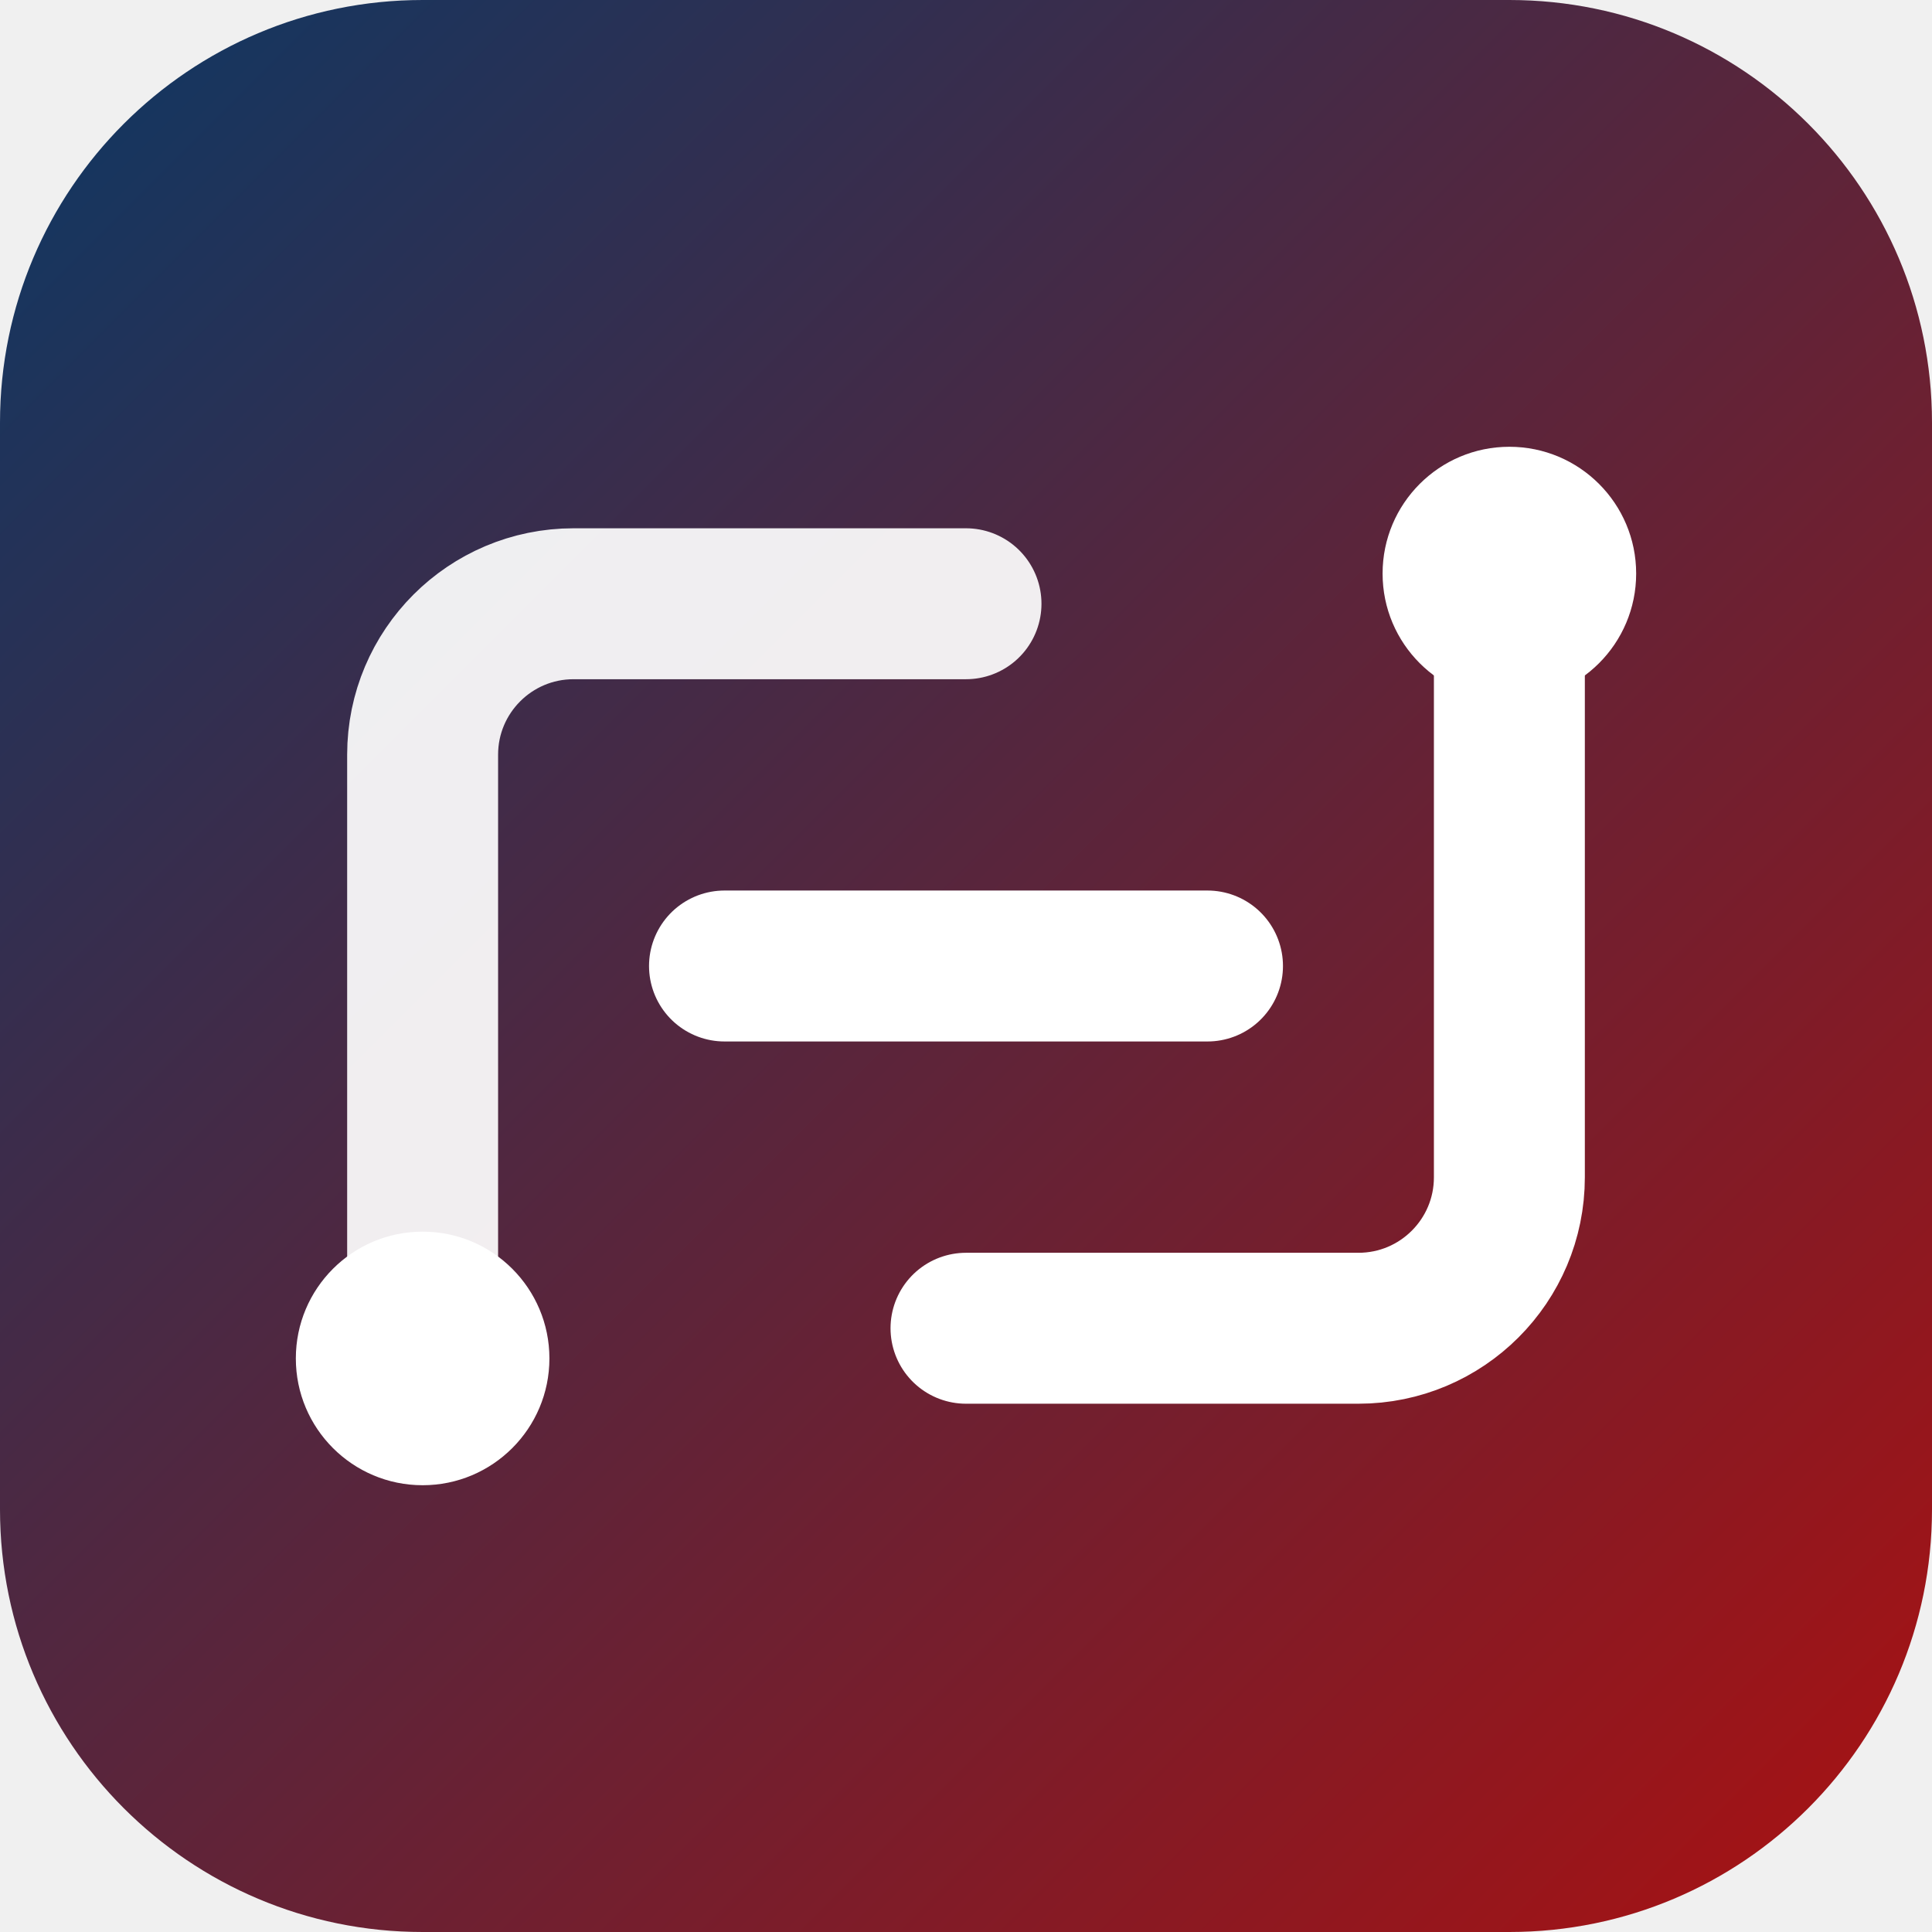
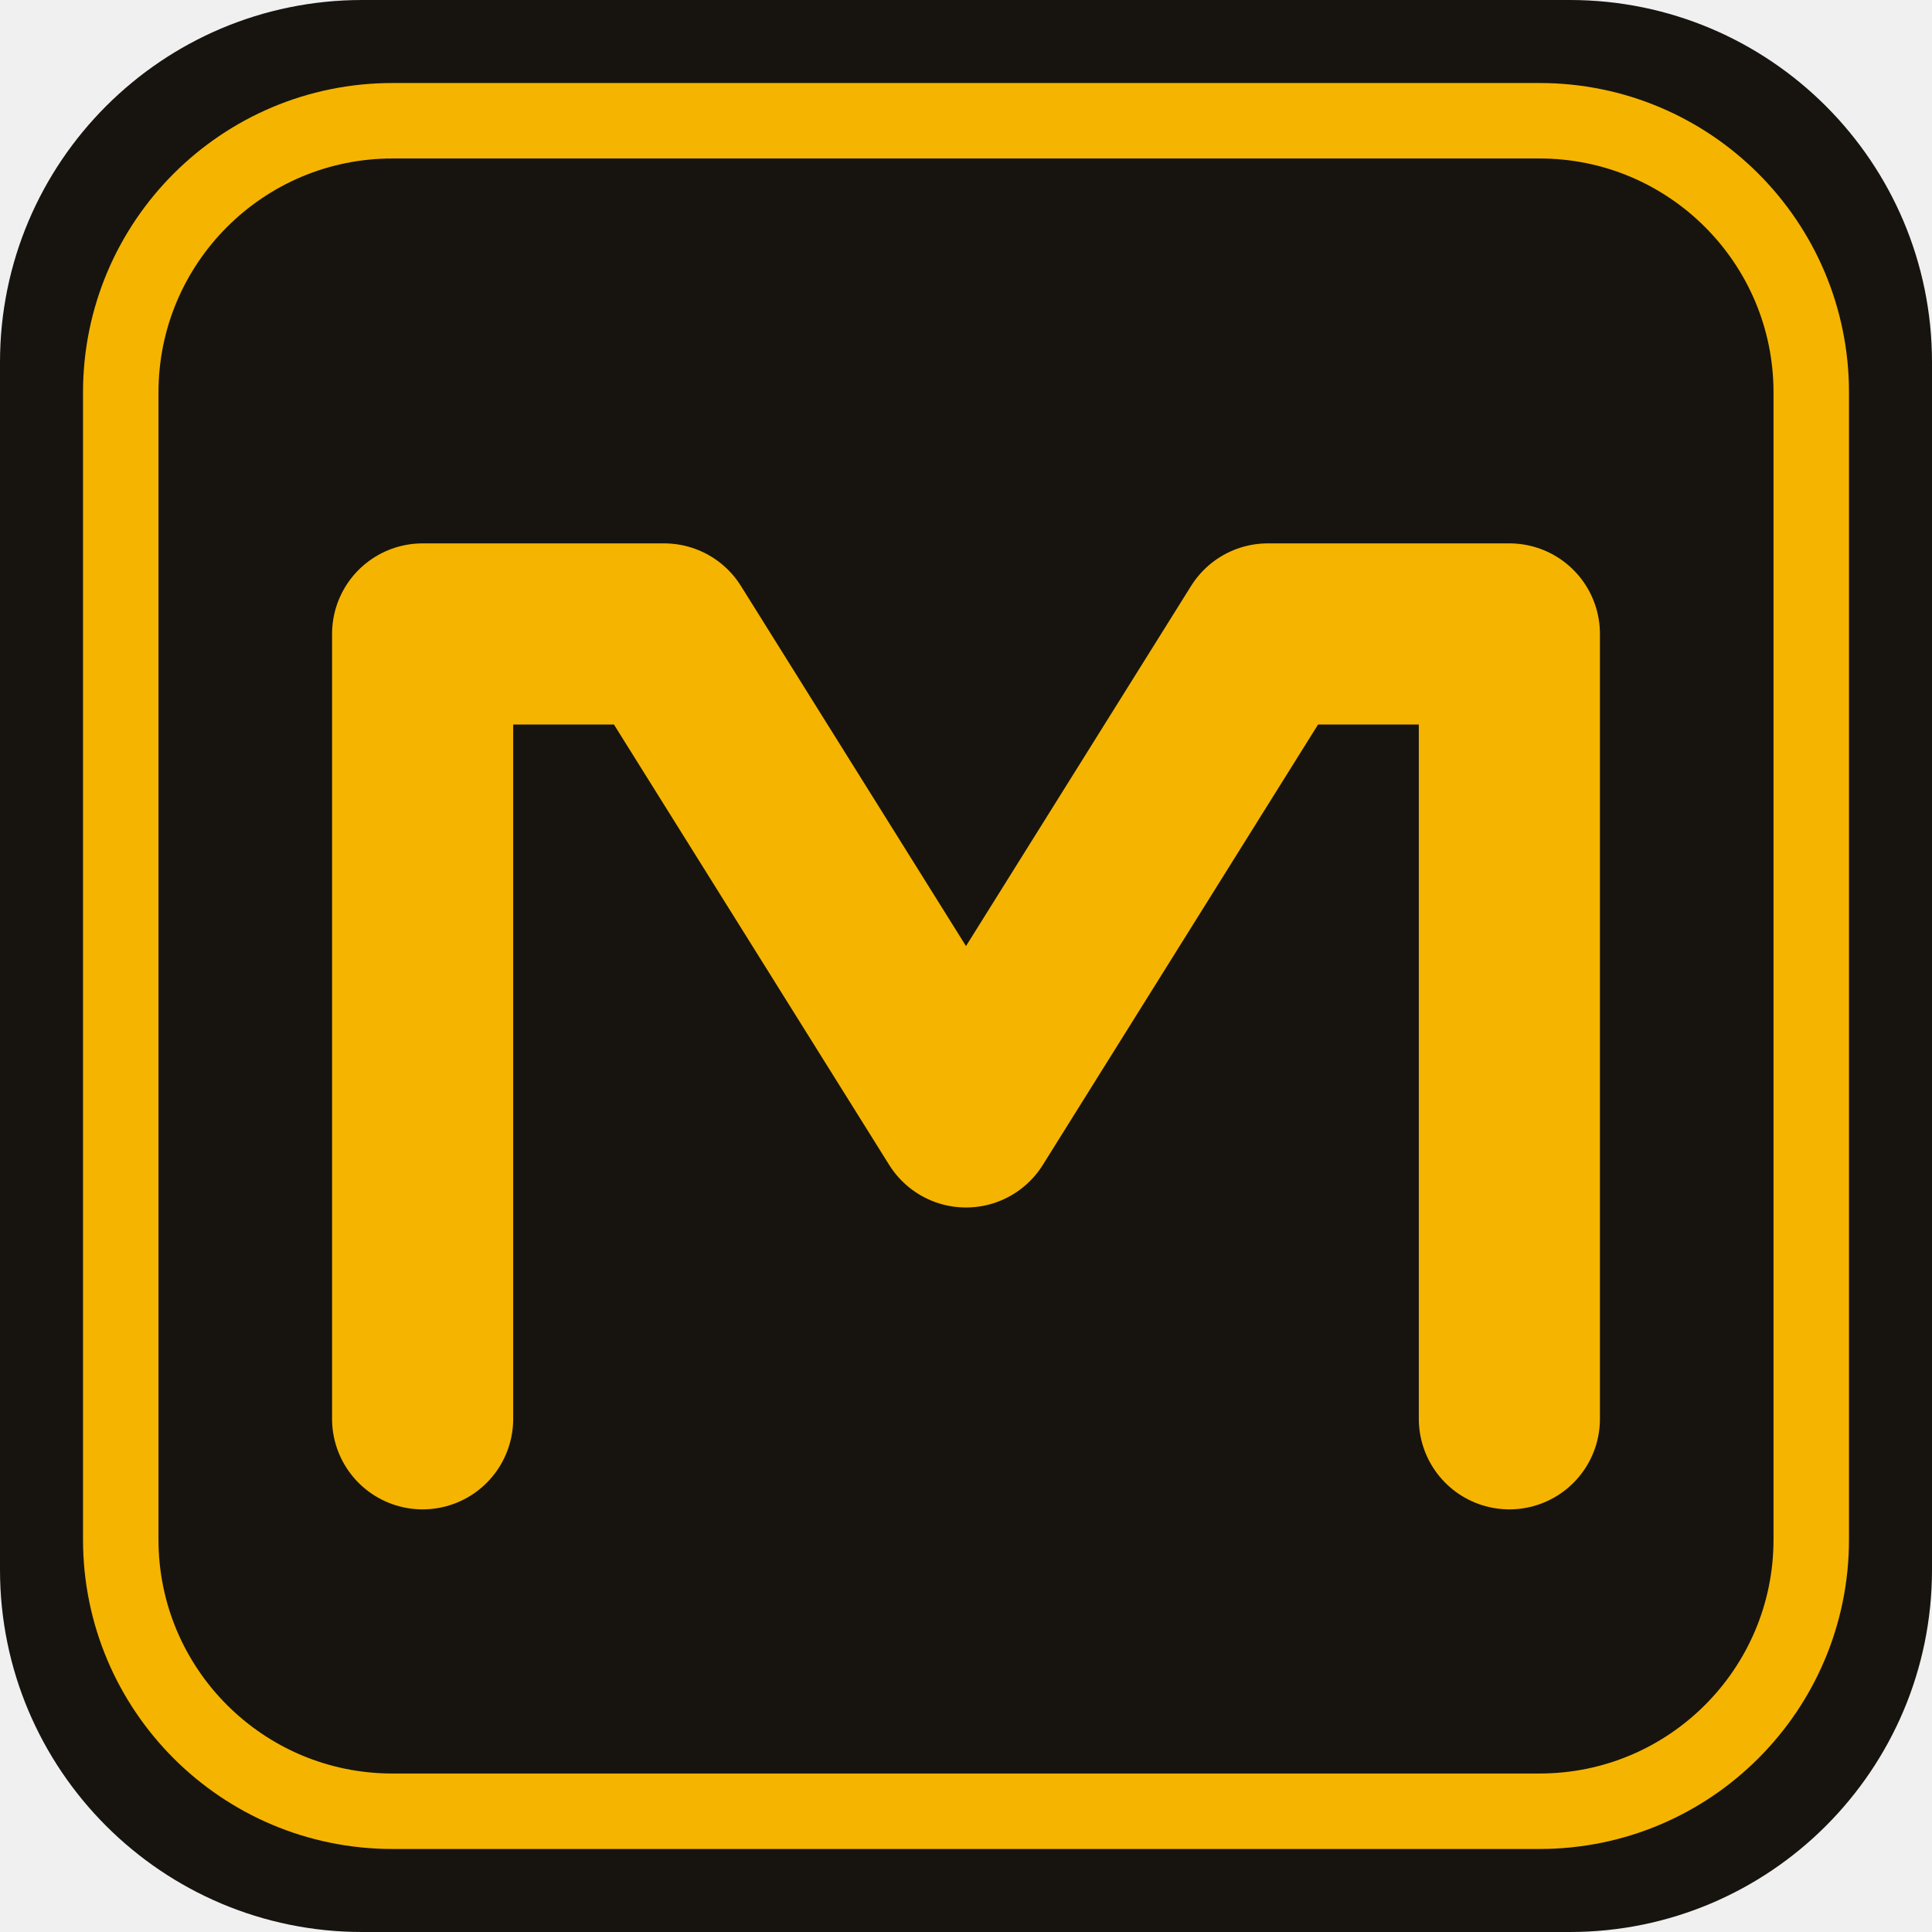
<svg xmlns="http://www.w3.org/2000/svg" viewBox="0 0 64 64">
-   <defs>
-     <linearGradient id="g" x1="0" y1="0" x2="1" y2="1">
-       <stop offset="0%" stop-color="#0c3864" />
-       <stop offset="100%" stop-color="#ab1111" />
-     </linearGradient>
-   </defs>
-   <rect width="64" height="64" rx="14" fill="url(#g)" />
-   <path d="M14 45V25a5 5 0 0 1 5-5h13" stroke="#fff" stroke-width="5" stroke-linecap="round" stroke-linejoin="round" opacity="0.92" fill="none" />
-   <path d="M50 19v20a5 5 0 0 1-5 5H32" stroke="#fff" stroke-width="5" stroke-linecap="round" stroke-linejoin="round" fill="none" />
-   <circle cx="14" cy="45" r="4.2" fill="#fff" />
-   <circle cx="50" cy="19" r="4.2" fill="#fff" />
-   <path d="M24 32h16" stroke="#fff" stroke-width="5" stroke-linecap="round" />
+   <rect width="64" height="64" rx="12" fill="#171410" />
+   <rect x="4" y="4" width="56" height="56" rx="9" fill="none" stroke="#f5b400" stroke-width="2.5" />
+   <path d="M14 47V21h8l10 16 10-16h8v26" stroke="#f5b400" stroke-width="6" stroke-linecap="round" stroke-linejoin="round" fill="none" />
</svg>
